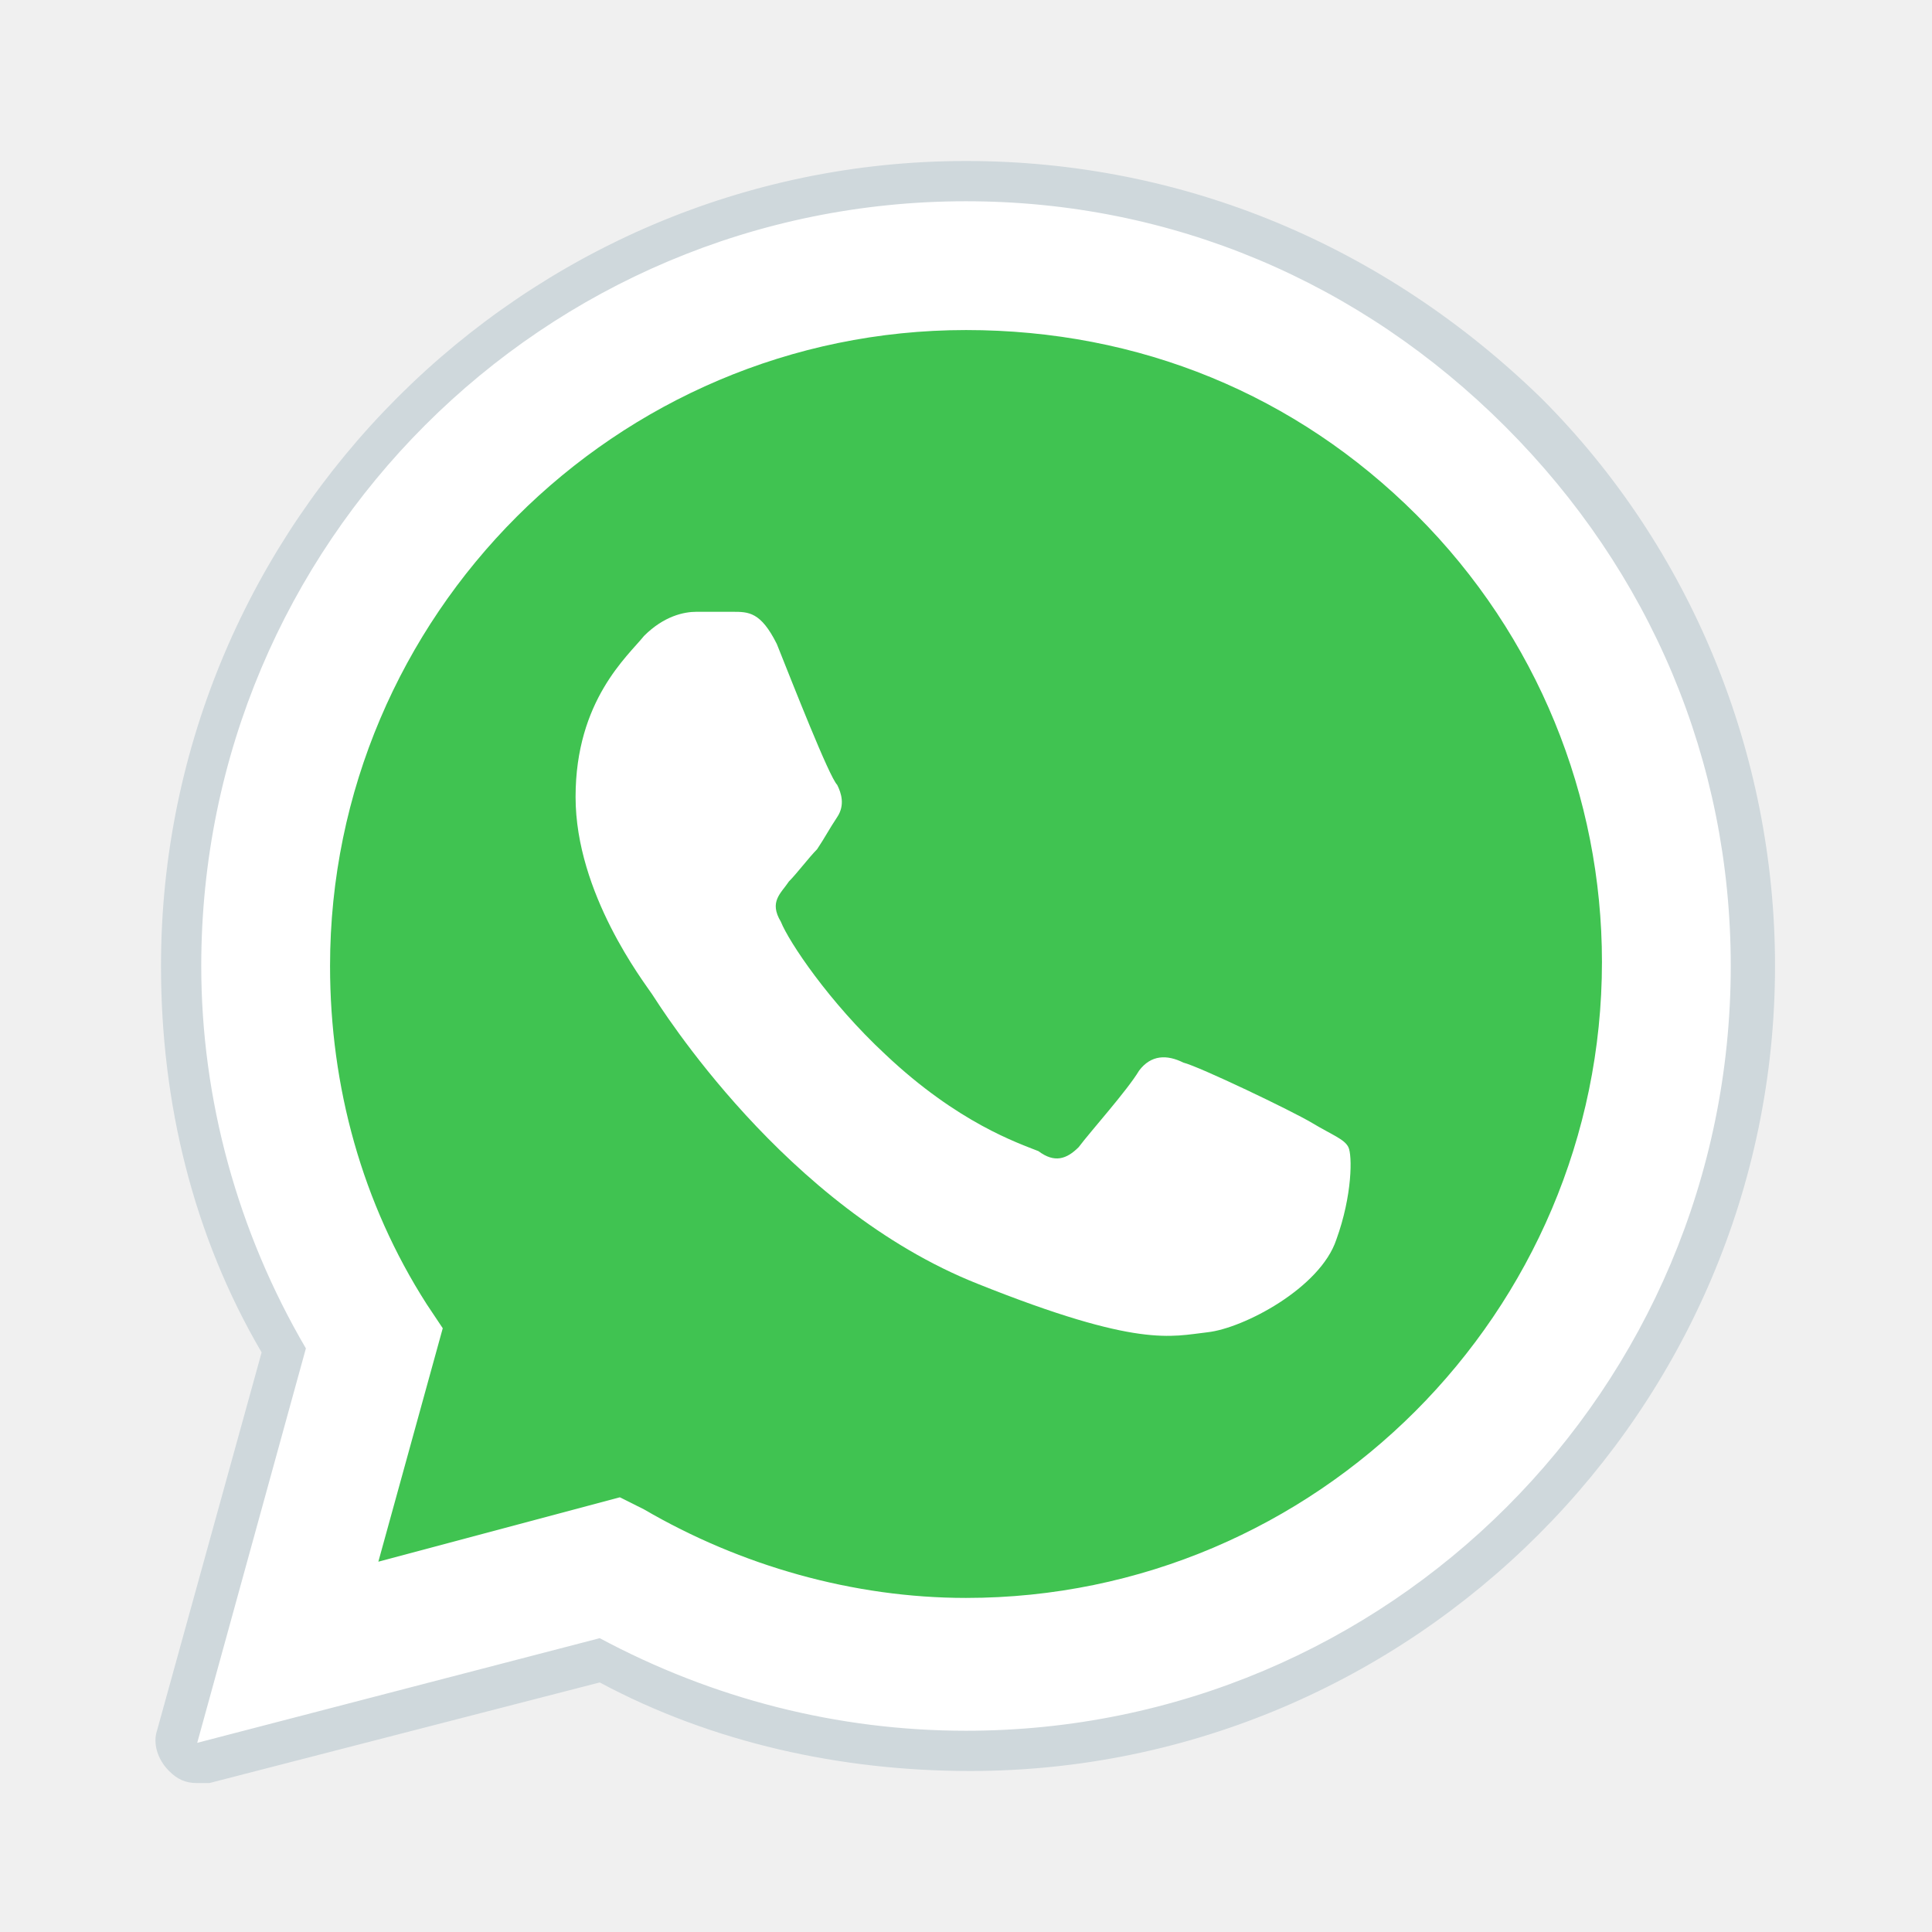
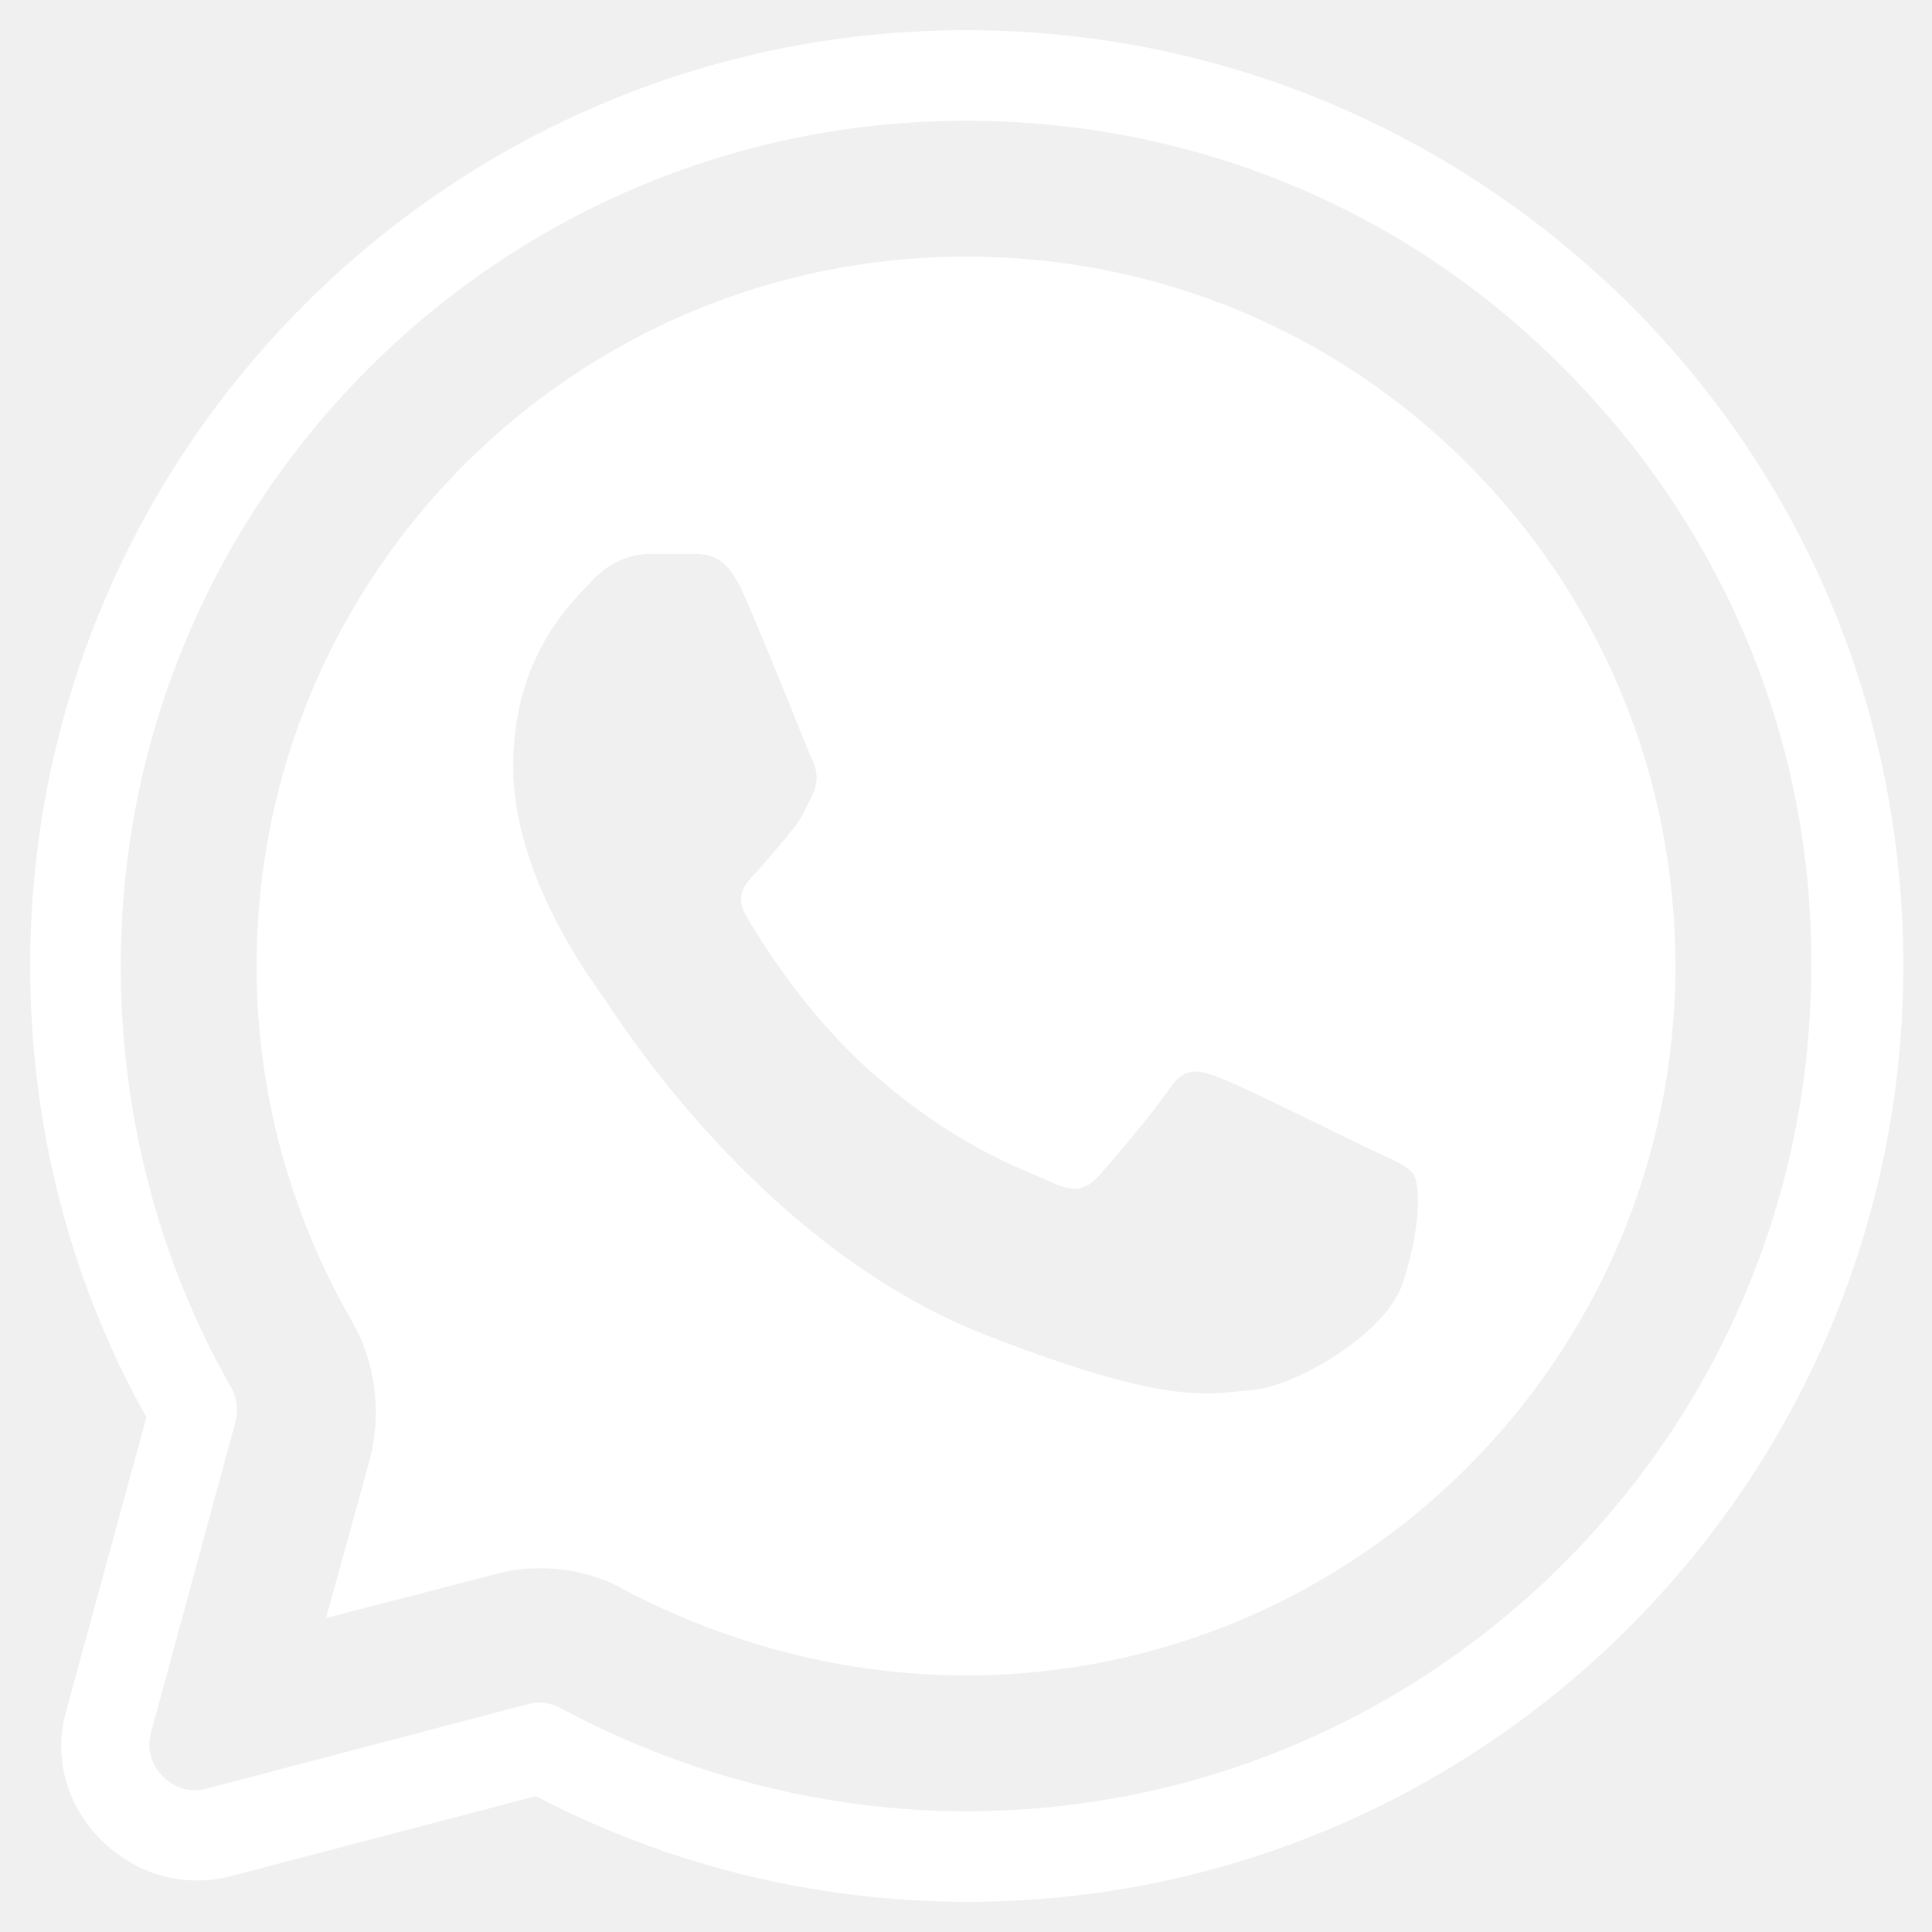
- <svg xmlns="http://www.w3.org/2000/svg" x="0px" y="0px" width="100" height="100" viewBox="0 0 48 48">
-   <path fill="#fff" d="M4.9,43.3l2.7-9.8C5.9,30.6,5,27.3,5,24C5,13.5,13.5,5,24,5c5.1,0,9.8,2,13.4,5.6C41,14.2,43,18.9,43,24 c0,10.5-8.5,19-19,19c0,0,0,0,0,0h0c-3.2,0-6.3-0.8-9.1-2.3L4.9,43.3z" />
-   <path fill="#fff" d="M4.9,43.8c-0.1,0-0.3-0.1-0.4-0.1c-0.1-0.1-0.2-0.3-0.1-0.5L7,33.5c-1.6-2.9-2.5-6.2-2.5-9.6 C4.5,13.2,13.3,4.5,24,4.5c5.2,0,10.1,2,13.8,5.7c3.7,3.7,5.7,8.6,5.7,13.8c0,10.7-8.7,19.5-19.5,19.5c-3.2,0-6.3-0.8-9.1-2.3 L5,43.8C5,43.8,4.9,43.8,4.9,43.8z" />
-   <path fill="#cfd8dc" d="M24,5c5.1,0,9.8,2,13.4,5.6C41,14.2,43,18.9,43,24c0,10.5-8.5,19-19,19h0c-3.2,0-6.3-0.8-9.1-2.3L4.9,43.3 l2.7-9.8C5.9,30.6,5,27.3,5,24C5,13.5,13.5,5,24,5 M24,43L24,43L24,43 M24,43L24,43L24,43 M24,4L24,4C13,4,4,13,4,24 c0,3.4,0.8,6.7,2.5,9.6L3.9,43c-0.1,0.3,0,0.7,0.3,1c0.2,0.2,0.4,0.3,0.7,0.3c0.1,0,0.2,0,0.3,0l9.7-2.5c2.8,1.5,6,2.2,9.2,2.2 c11,0,20-9,20-20c0-5.3-2.1-10.4-5.8-14.1C34.4,6.1,29.4,4,24,4L24,4z" />
-   <path fill="#40c351" d="M35.2,12.8c-3-3-6.9-4.6-11.2-4.6C15.3,8.2,8.2,15.3,8.2,24c0,3,0.8,5.9,2.4,8.4L11,33l-1.6,5.8l6-1.6l0.6,0.3 c2.4,1.4,5.2,2.2,8,2.2h0c8.7,0,15.8-7.1,15.8-15.8C39.8,19.8,38.2,15.8,35.2,12.8z" />
-   <path fill="#fff" fill-rule="evenodd" d="M19.3,16c-0.4-0.8-0.7-0.8-1.1-0.8c-0.3,0-0.6,0-0.9,0s-0.8,0.1-1.3,0.6c-0.4,0.5-1.7,1.6-1.7,4 s1.7,4.6,1.9,4.9s3.3,5.3,8.1,7.2c4,1.6,4.8,1.3,5.7,1.2c0.9-0.1,2.8-1.1,3.2-2.3c0.4-1.1,0.4-2.1,0.3-2.3c-0.1-0.2-0.4-0.3-0.9-0.6 s-2.8-1.4-3.2-1.5c-0.4-0.2-0.8-0.2-1.1,0.2c-0.3,0.5-1.2,1.5-1.5,1.9c-0.3,0.3-0.6,0.4-1,0.1c-0.5-0.2-2-0.7-3.8-2.4 c-1.4-1.3-2.4-2.8-2.6-3.3c-0.3-0.5,0-0.7,0.2-1c0.2-0.2,0.5-0.6,0.7-0.8c0.2-0.3,0.3-0.5,0.5-0.8c0.2-0.3,0.1-0.6,0-0.8 C20.6,19.3,19.7,17,19.3,16z" clip-rule="evenodd" />
+ <svg xmlns="http://www.w3.org/2000/svg" x="0px" y="0px" width="100" height="100" viewBox="0,0,256,256" style="fill:#000000;">
+   <g fill="#FFFFFF" fill-rule="nonzero" stroke="none" stroke-width="1" stroke-linecap="butt" stroke-linejoin="miter" stroke-miterlimit="10" stroke-dasharray="" stroke-dashoffset="0" font-family="none" font-weight="none" font-size="none" text-anchor="none" style="mix-blend-mode: normal">
+     <g transform="scale(2,2)">
+       <path d="M64,2c-34.2,0 -62,27.8 -62,62c0,10.5 2.599,20.8 7.699,29.9l-5.299,19.4c-0.9,3.1 -0.001,6.3 2.299,8.6c2.3,2.3 5.502,3.2 8.602,2.4l20.199,-5.301c8.8,4.6 18.6,7 28.6,7c34.2,0 62,-27.8 62,-62c0,-16.6 -6.4,-32.101 -18.1,-43.801c-11.8,-11.7 -27.4,-18.199 -44,-18.199zM64,8c15,0 29.1,5.8 39.6,16.4c10.6,10.6 16.5,24.7 16.4,39.6c0,30.9 -25.1,56 -56,56c-9.3,0 -18.601,-2.401 -26.801,-6.801c-0.4,-0.2 -0.898,-0.398 -1.398,-0.398c-0.3,0 -0.501,-0 -0.801,0.1l-21.301,5.6c-1.5,0.4 -2.498,-0.401 -2.898,-0.801c-0.4,-0.4 -1.201,-1.398 -0.801,-2.898l5.6,-20.602c0.2,-0.8 0.101,-1.599 -0.299,-2.299c-4.8,-8.4 -7.301,-18.1 -7.301,-27.9c0,-30.9 25.1,-56 56,-56zM64,17c-25.9,0 -47,21 -47,47c0,8.3 2.201,16.4 6.301,23.5c1.6,2.8 1.999,6.099 1.199,9.199l-2.9,10.5l11.201,-2.898c1,-0.3 2,-0.4 3,-0.4c2,0 3.999,0.5 5.699,1.5c6.9,3.6 14.6,5.6 22.5,5.6c25.9,0 47,-21.1 47,-47c0,-12.6 -4.901,-24.401 -13.801,-33.301c-8.8,-8.8 -20.599,-13.699 -33.199,-13.699zM43.1,36.699h2.801c1.1,0 2.199,0.1 3.299,2.5c1.3,2.9 4.2,10.2 4.5,10.9c0.4,0.7 0.602,1.6 0.102,2.6c-0.5,1 -0.7,1.6 -1.5,2.5c-0.7,0.9 -1.601,1.902 -2.201,2.602c-0.7,0.7 -1.5,1.5 -0.6,3c0.9,1.5 3.799,6.299 8.199,10.199c5.6,5 10.4,6.601 11.9,7.301c1.5,0.7 2.301,0.6 3.201,-0.4c0.9,-1 3.699,-4.301 4.699,-5.801c1,-1.5 2.001,-1.199 3.301,-0.699c1.4,0.5 8.6,4.099 10.1,4.799c1.5,0.7 2.499,1.101 2.799,1.701c0.4,0.8 0.401,3.699 -0.799,7.199c-1.2,3.4 -7.2,6.8 -10,7c-2.7,0.2 -5.201,1.201 -17.701,-3.699c-15,-5.9 -24.499,-21.301 -25.199,-22.301c-0.7,-1 -6,-7.999 -6,-15.299c0,-7.3 3.799,-10.801 5.199,-12.301c1.4,-1.5 2.9,-1.801 3.9,-1.801z" />
+     </g>
+   </g>
</svg>
